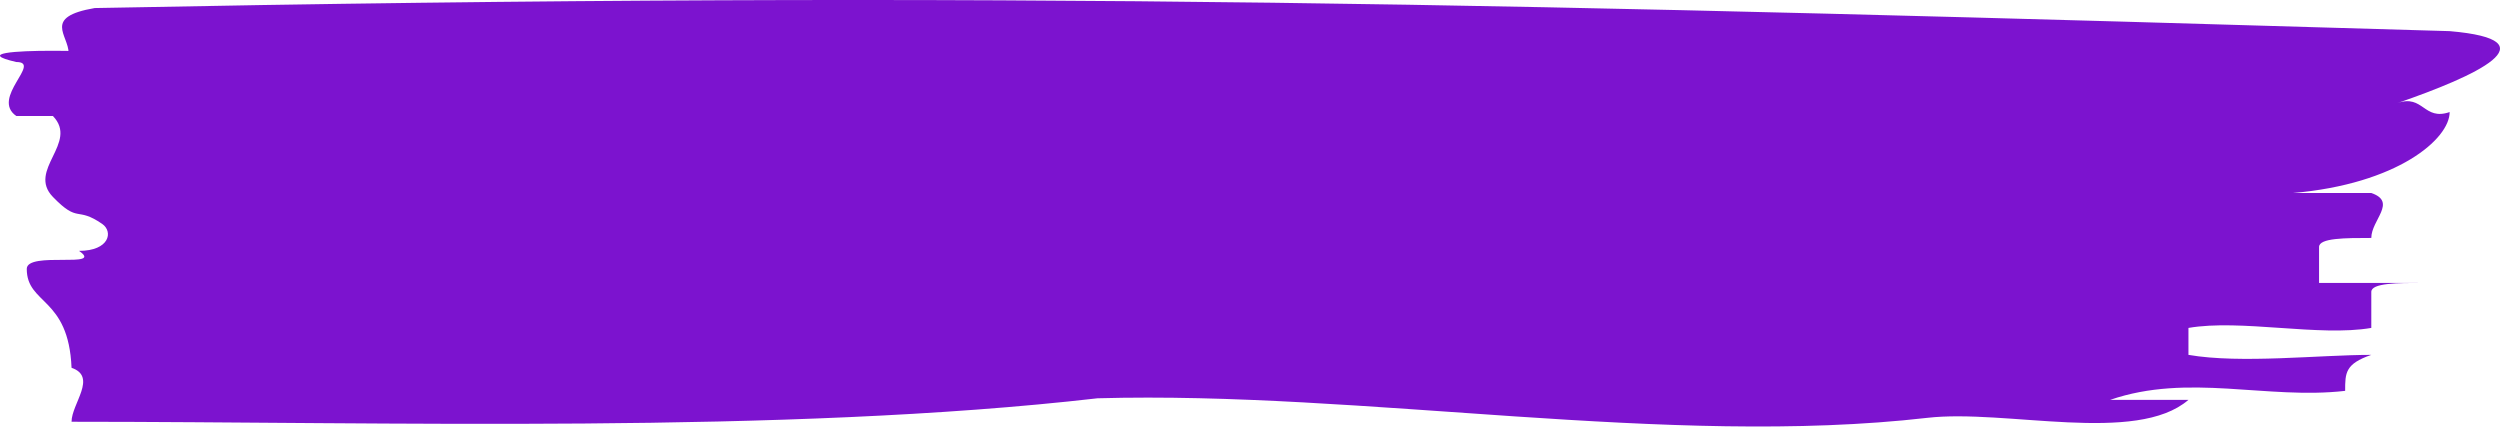
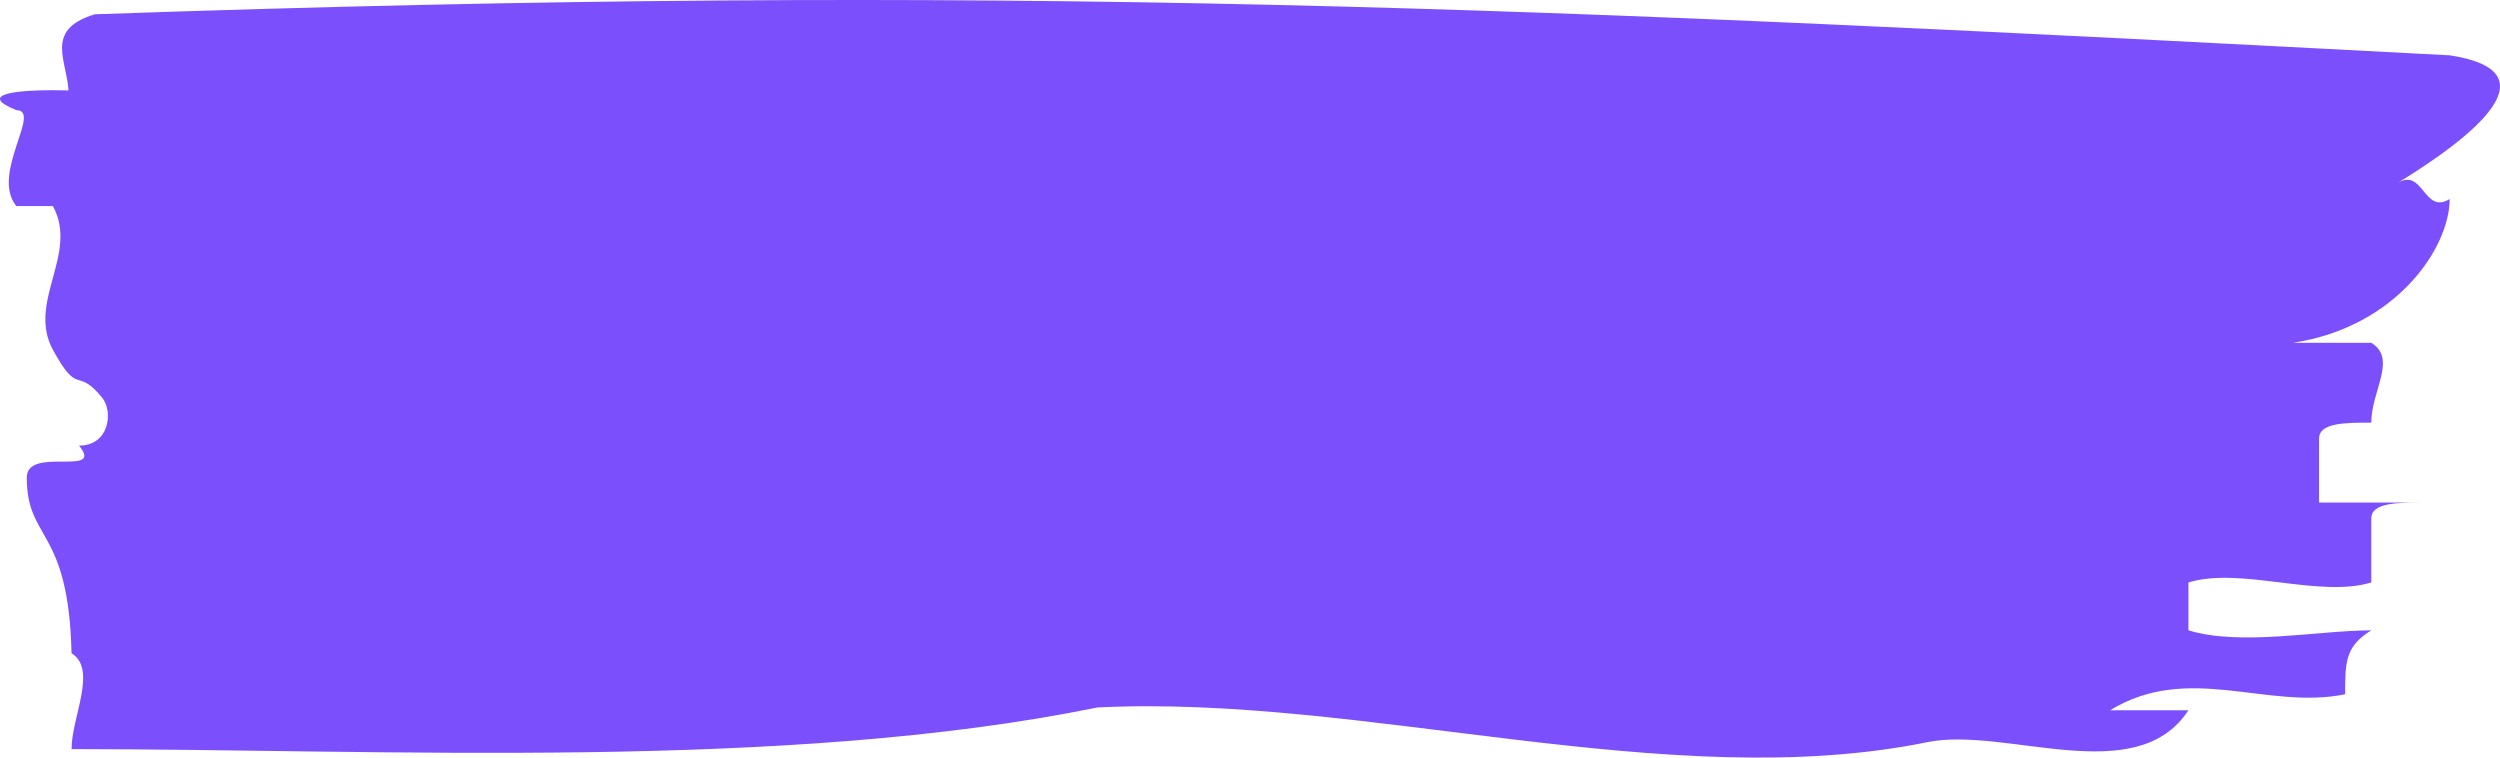
- <svg xmlns="http://www.w3.org/2000/svg" width="381" height="65" viewBox="0 0 381 65" fill="none">
-   <path d="M293.723 63.678C254.299 68.204 207.777 59.567 167.262 60.699C119.504 66.181 58.667 64.275 10.904 64.275C10.904 61.534 14.885 57.423 10.904 56.051C10.458 45.209 4.079 46.455 4.079 40.975C4.079 38.233 16.016 40.975 12.041 38.233C16.704 38.233 17.277 35.298 15.572 34.123C11.592 31.38 12.041 34.123 8.063 30.011C4.079 25.9 12.041 21.788 8.063 17.679H2.485C-1.487 14.933 6.466 9.451 2.485 9.451C-9.455 6.709 26.367 8.082 10.458 8.082C10.458 5.339 6.468 2.599 14.43 1.227C153.741 -1.512 234.023 0.63 373.328 4.745C389.247 6.114 377.305 11.595 365.367 15.708C369.343 14.336 369.343 18.449 373.328 17.077C373.328 21.189 365.367 28.042 349.443 29.414H361.386C365.367 30.783 361.386 33.526 361.386 36.264C357.4 36.264 353.424 36.264 353.424 37.638V43.118H369.343C365.367 43.118 361.386 43.118 361.386 44.487V49.975C353.424 51.342 341.486 48.601 333.519 49.975V54.082C341.486 55.456 353.424 54.082 361.386 54.082C357.4 55.456 357.4 56.825 357.4 59.567C345.462 60.94 333.519 56.825 321.584 60.94H333.519C325.562 67.793 305.665 62.307 293.723 63.678Z" fill="#7C13CF" />
+ <svg xmlns="http://www.w3.org/2000/svg" width="99" height="30" viewBox="0 0 99 30" fill="none">
+   <path id="Vector" d="M76.322 29.39C66.078 31.479 53.989 27.493 43.462 28.015C31.052 30.545 15.244 29.665 2.833 29.665C2.833 28.4 3.868 26.503 2.833 25.87C2.717 20.866 1.06 21.441 1.06 18.911C1.06 17.646 4.162 18.911 3.129 17.646C4.34 17.646 4.489 16.291 4.046 15.749C3.012 14.483 3.129 15.749 2.095 13.851C1.06 11.954 3.129 10.056 2.095 8.16H0.646C-0.386 6.892 1.68 4.362 0.646 4.362C-2.457 3.097 6.851 3.73 2.717 3.73C2.717 2.464 1.681 1.2 3.75 0.566C39.949 -0.698 60.809 0.291 97.007 2.19C101.143 2.822 98.04 5.351 94.938 7.25C95.971 6.616 95.971 8.515 97.007 7.882C97.007 9.779 94.938 12.942 90.8 13.576H93.903C94.938 14.207 93.903 15.473 93.903 16.737C92.868 16.737 91.835 16.737 91.835 17.371V19.901H95.971C94.938 19.901 93.903 19.901 93.903 20.533V23.065C91.835 23.696 88.733 22.431 86.662 23.065V24.961C88.733 25.595 91.835 24.961 93.903 24.961C92.868 25.595 92.868 26.227 92.868 27.493C89.766 28.126 86.662 26.227 83.561 28.126H86.662C84.595 31.289 79.425 28.757 76.322 29.39Z" fill="#7C4FFD" />
</svg>
